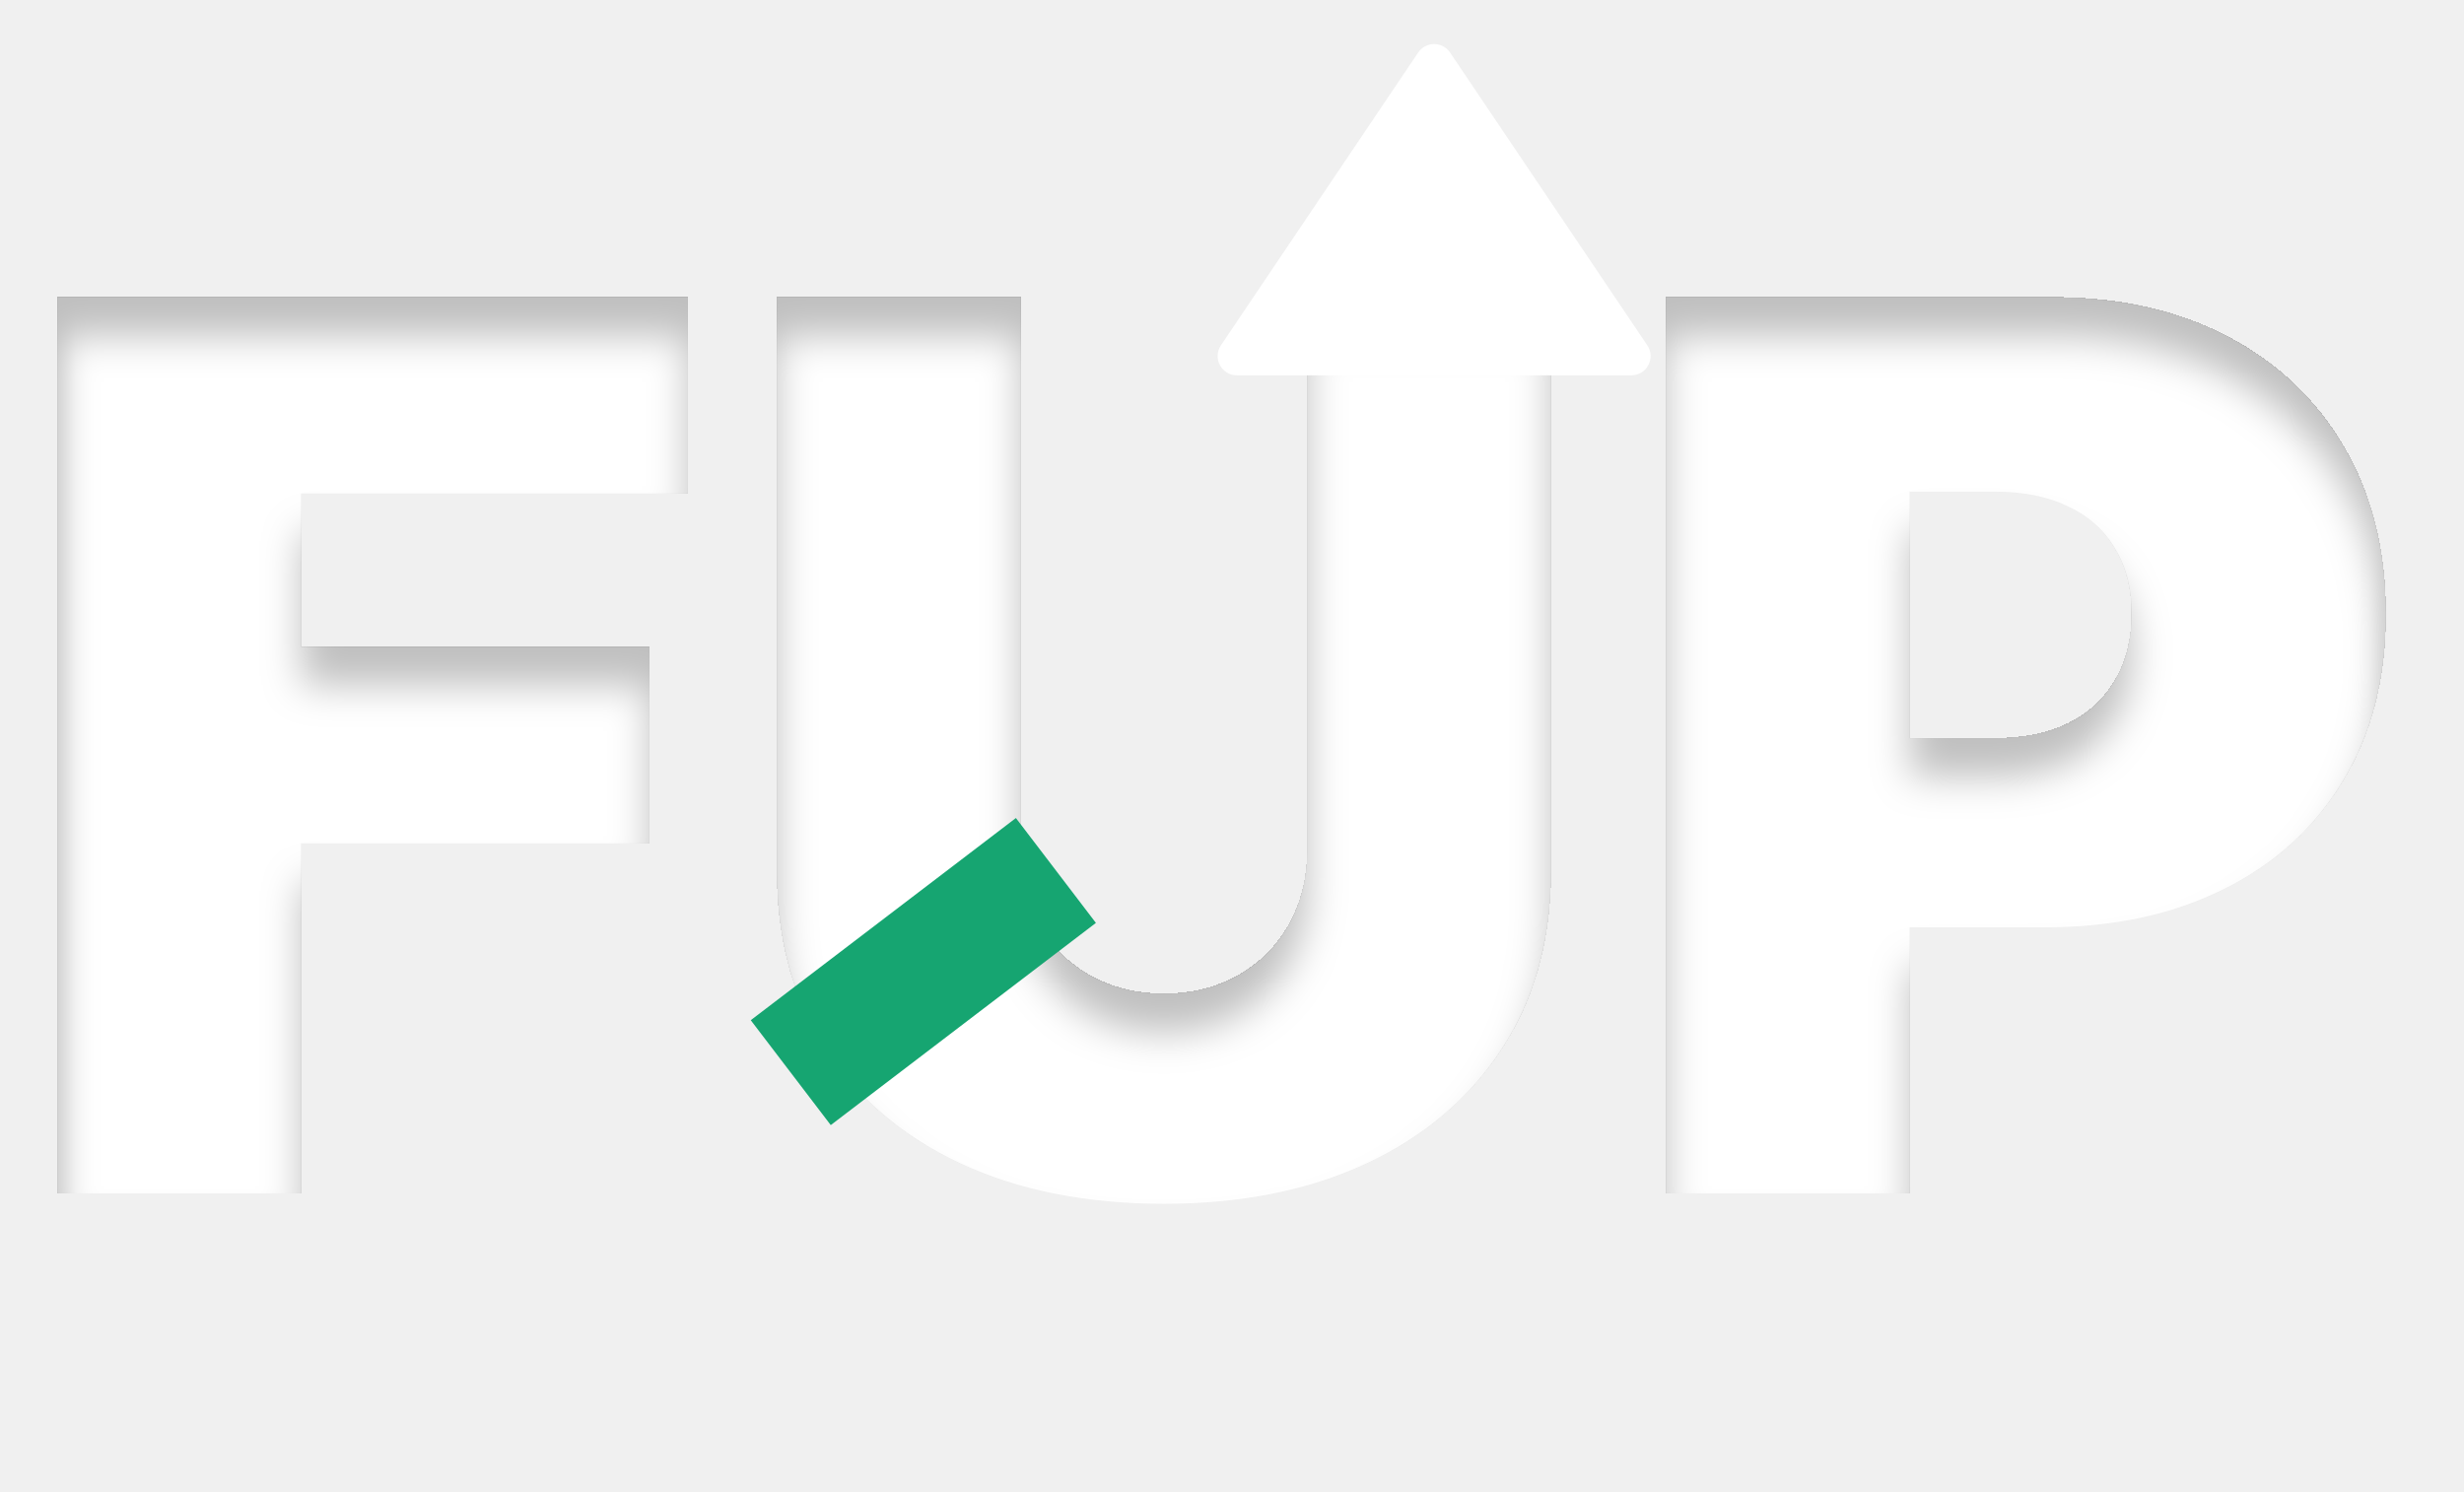
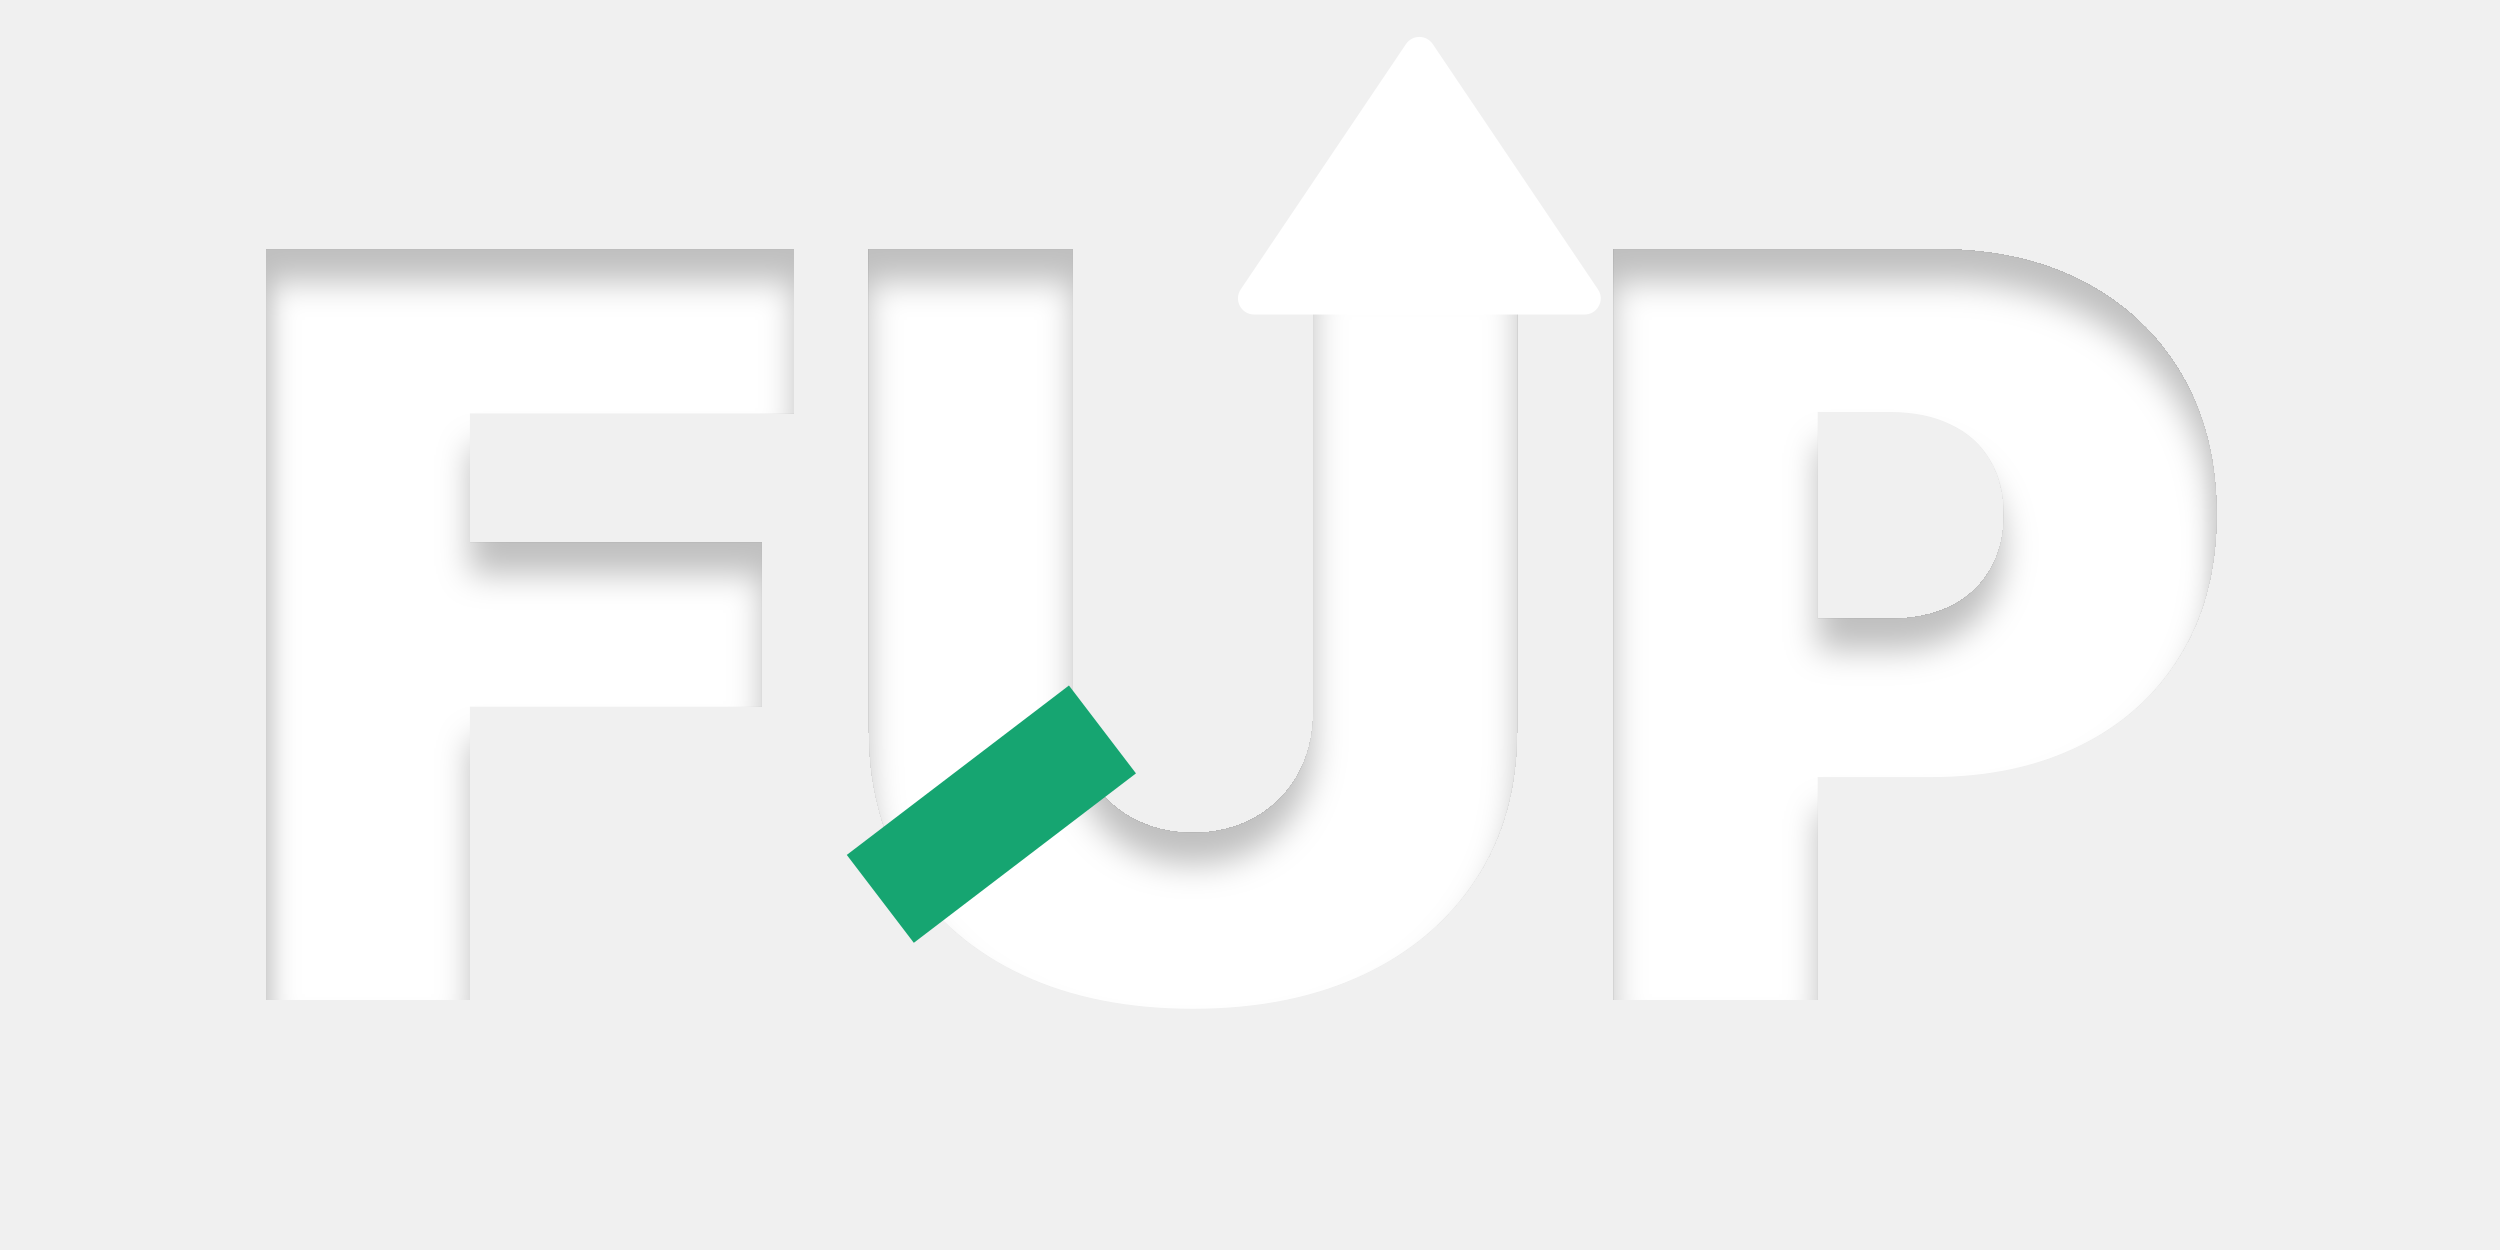
- <svg xmlns="http://www.w3.org/2000/svg" width="256" height="155" viewBox="0 0 256 155" fill="none">
+ <svg xmlns="http://www.w3.org/2000/svg" width="200" height="100" viewBox="0 0 256 155" fill="none">
  <g filter="url(#filter0_i_15_5432)">
    <path d="M6 124V30.909H71.454V51.273H31.273V67.273H67.454V87.636H31.273V124H6ZM135.841 30.909H161.114V90.546C161.114 97.636 159.417 103.773 156.023 108.955C152.659 114.106 147.962 118.091 141.932 120.909C135.902 123.697 128.902 125.091 120.932 125.091C112.902 125.091 105.871 123.697 99.841 120.909C93.811 118.091 89.114 114.106 85.75 108.955C82.417 103.773 80.75 97.636 80.75 90.546V30.909H106.023V88.364C106.023 91.242 106.659 93.818 107.932 96.091C109.205 98.333 110.962 100.091 113.205 101.364C115.477 102.636 118.053 103.273 120.932 103.273C123.841 103.273 126.417 102.636 128.659 101.364C130.902 100.091 132.659 98.333 133.932 96.091C135.205 93.818 135.841 91.242 135.841 88.364V30.909ZM173.125 124V30.909H213.307C220.216 30.909 226.261 32.273 231.443 35C236.625 37.727 240.655 41.561 243.534 46.5C246.413 51.439 247.852 57.212 247.852 63.818C247.852 70.485 246.367 76.258 243.398 81.136C240.458 86.015 236.322 89.773 230.989 92.409C225.686 95.046 219.489 96.364 212.398 96.364H188.398V76.727H207.307C210.277 76.727 212.807 76.212 214.898 75.182C217.019 74.121 218.64 72.621 219.761 70.682C220.913 68.742 221.489 66.454 221.489 63.818C221.489 61.151 220.913 58.879 219.761 57C218.64 55.091 217.019 53.636 214.898 52.636C212.807 51.606 210.277 51.091 207.307 51.091H198.398V124H173.125Z" fill="white" />
  </g>
  <path d="M147.341 5.463C148.134 4.286 149.866 4.286 150.659 5.463L171.149 35.883C172.044 37.211 171.092 39 169.49 39H128.51C126.908 39 125.956 37.211 126.851 35.883L147.341 5.463Z" fill="white" />
  <g filter="url(#filter1_b_15_5432)">
    <rect x="78" y="106.009" width="34.645" height="13.707" transform="rotate(-37.3298 78 106.009)" fill="#16A571" />
  </g>
  <defs>
    <filter id="filter0_i_15_5432" x="6" y="30.909" width="241.852" height="98.182" filterUnits="userSpaceOnUse" color-interpolation-filters="sRGB">
      <feFlood flood-opacity="0" result="BackgroundImageFix" />
      <feBlend mode="normal" in="SourceGraphic" in2="BackgroundImageFix" result="shape" />
      <feColorMatrix in="SourceAlpha" type="matrix" values="0 0 0 0 0 0 0 0 0 0 0 0 0 0 0 0 0 0 127 0" result="hardAlpha" />
      <feOffset dy="4" />
      <feGaussianBlur stdDeviation="2" />
      <feComposite in2="hardAlpha" operator="arithmetic" k2="-1" k3="1" />
      <feColorMatrix type="matrix" values="0 0 0 0 0 0 0 0 0 0 0 0 0 0 0 0 0 0 0.25 0" />
      <feBlend mode="normal" in2="shape" result="effect1_innerShadow_15_5432" />
    </filter>
    <filter id="filter1_b_15_5432" x="11" y="18" width="169.86" height="165.908" filterUnits="userSpaceOnUse" color-interpolation-filters="sRGB">
      <feFlood flood-opacity="0" result="BackgroundImageFix" />
      <feGaussianBlur in="BackgroundImageFix" stdDeviation="33.5" />
      <feComposite in2="SourceAlpha" operator="in" result="effect1_backgroundBlur_15_5432" />
      <feBlend mode="normal" in="SourceGraphic" in2="effect1_backgroundBlur_15_5432" result="shape" />
    </filter>
  </defs>
</svg>
